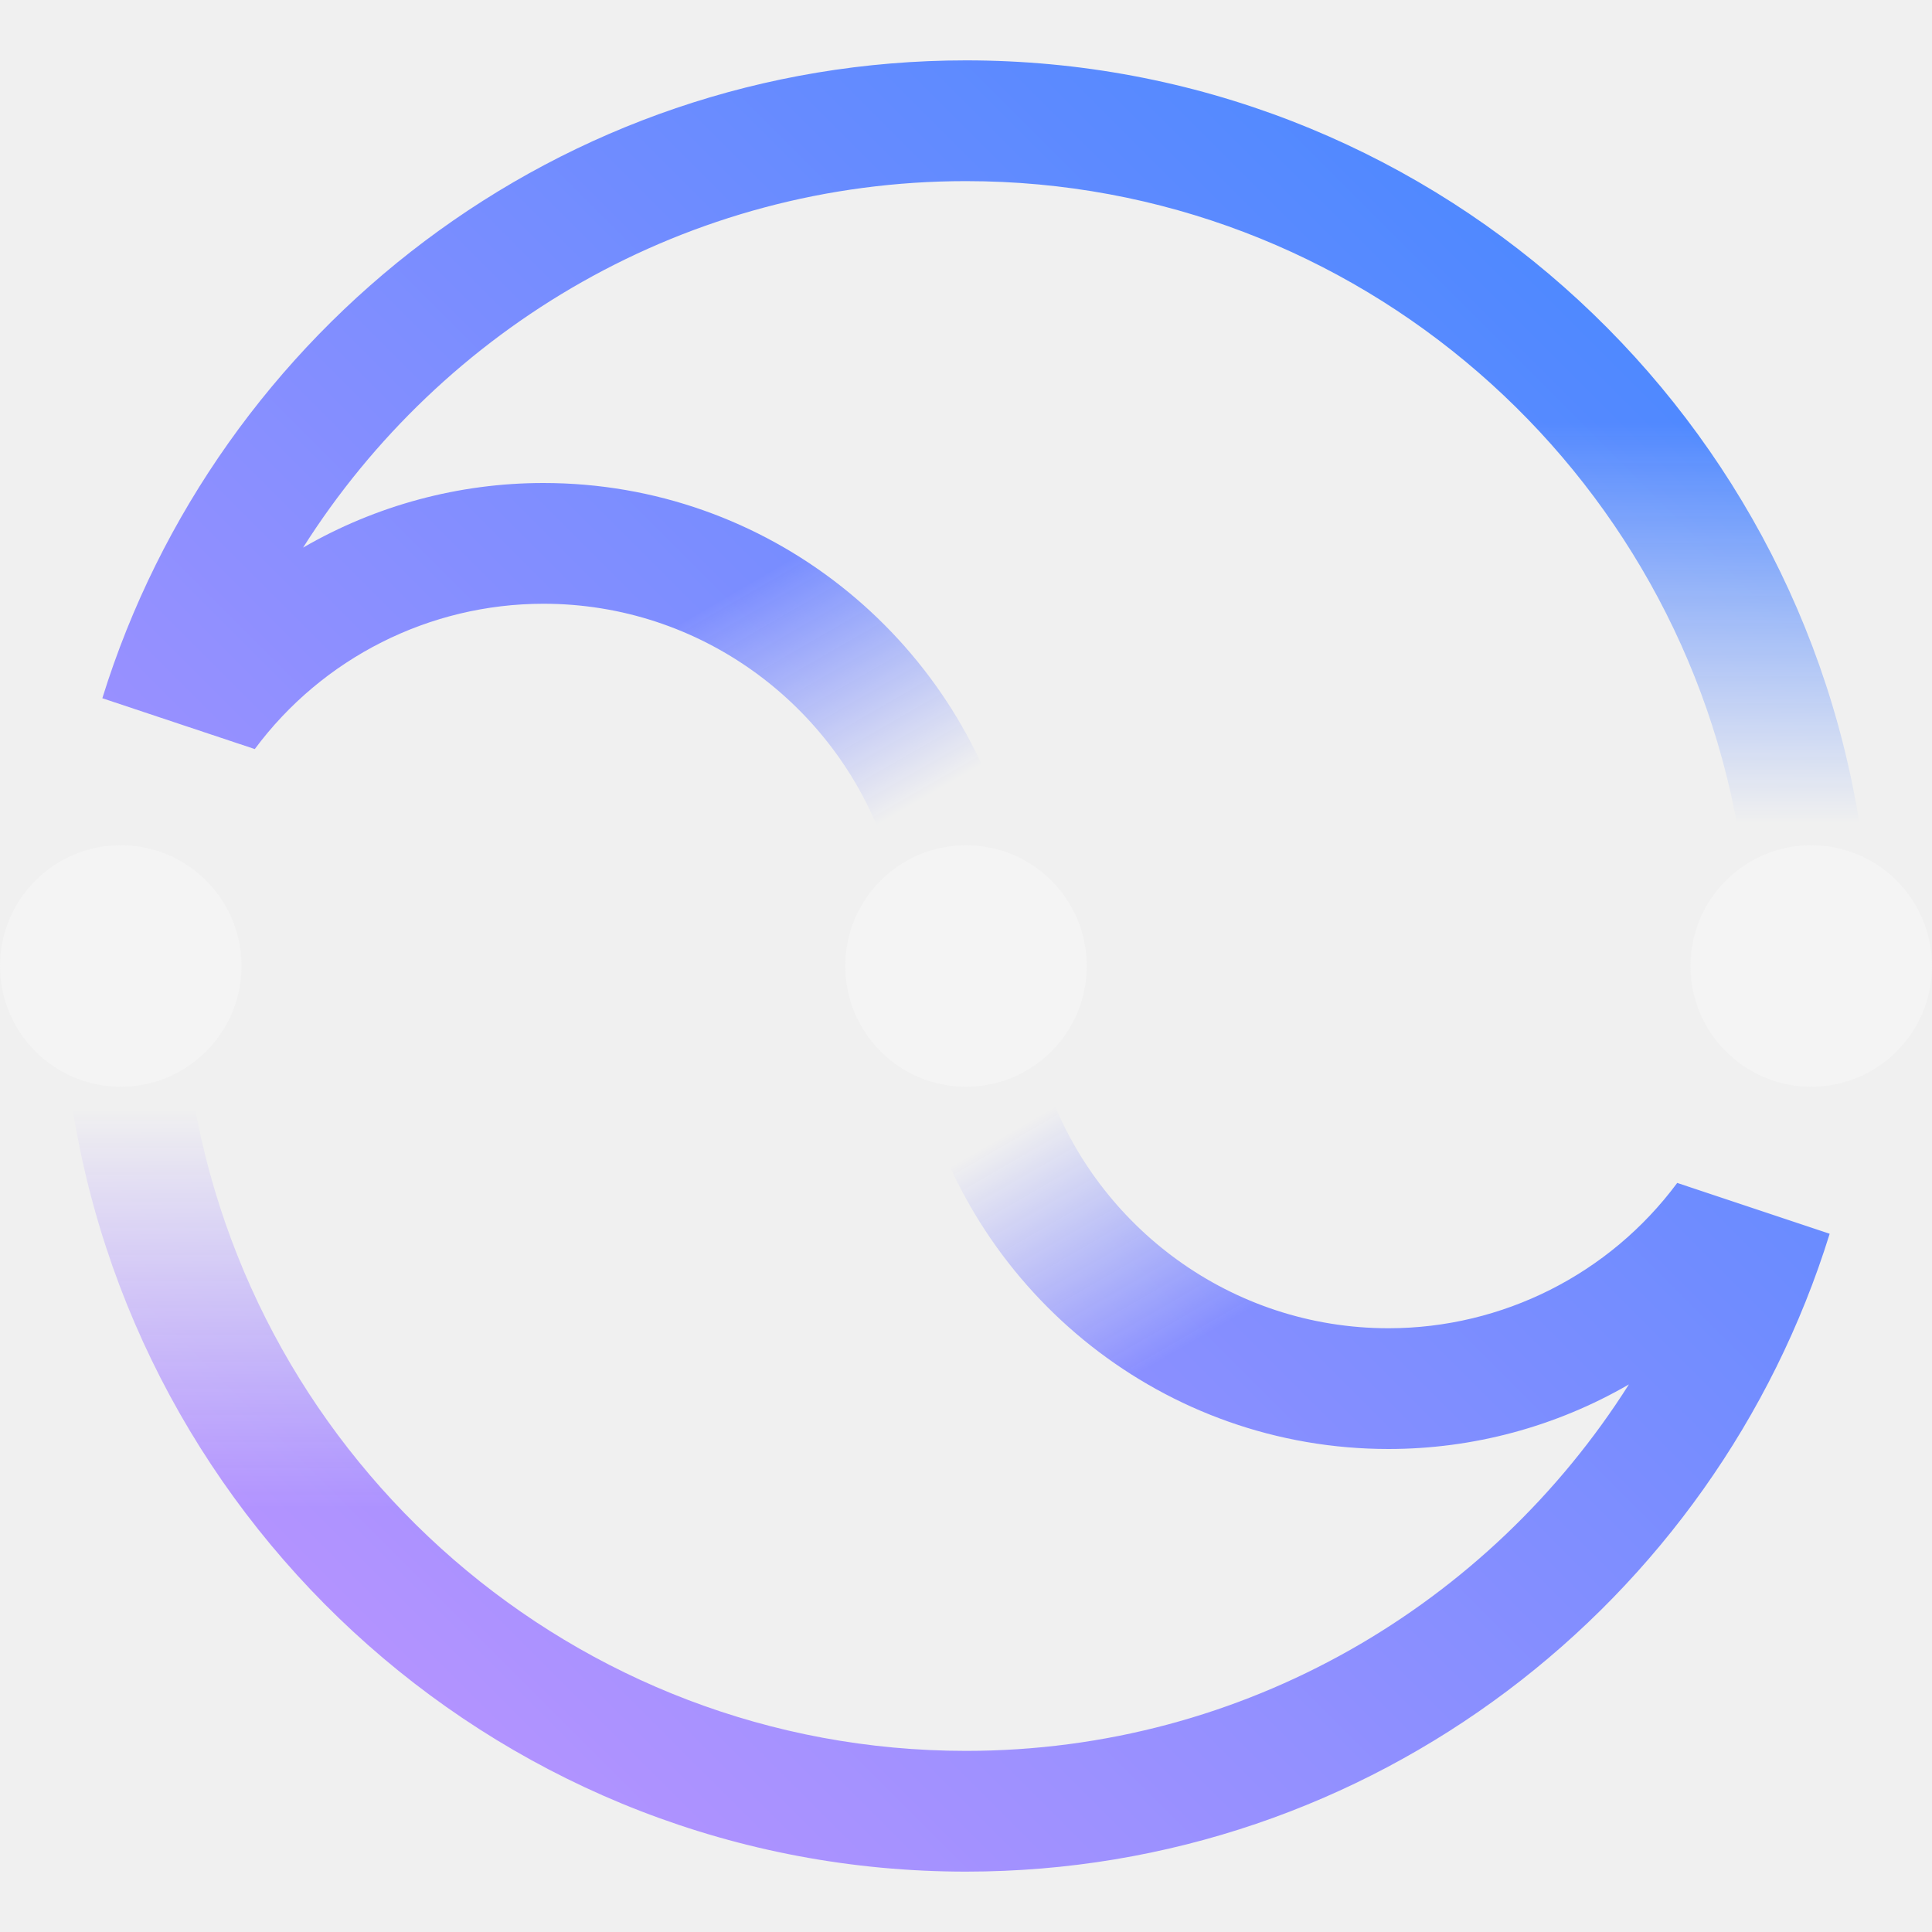
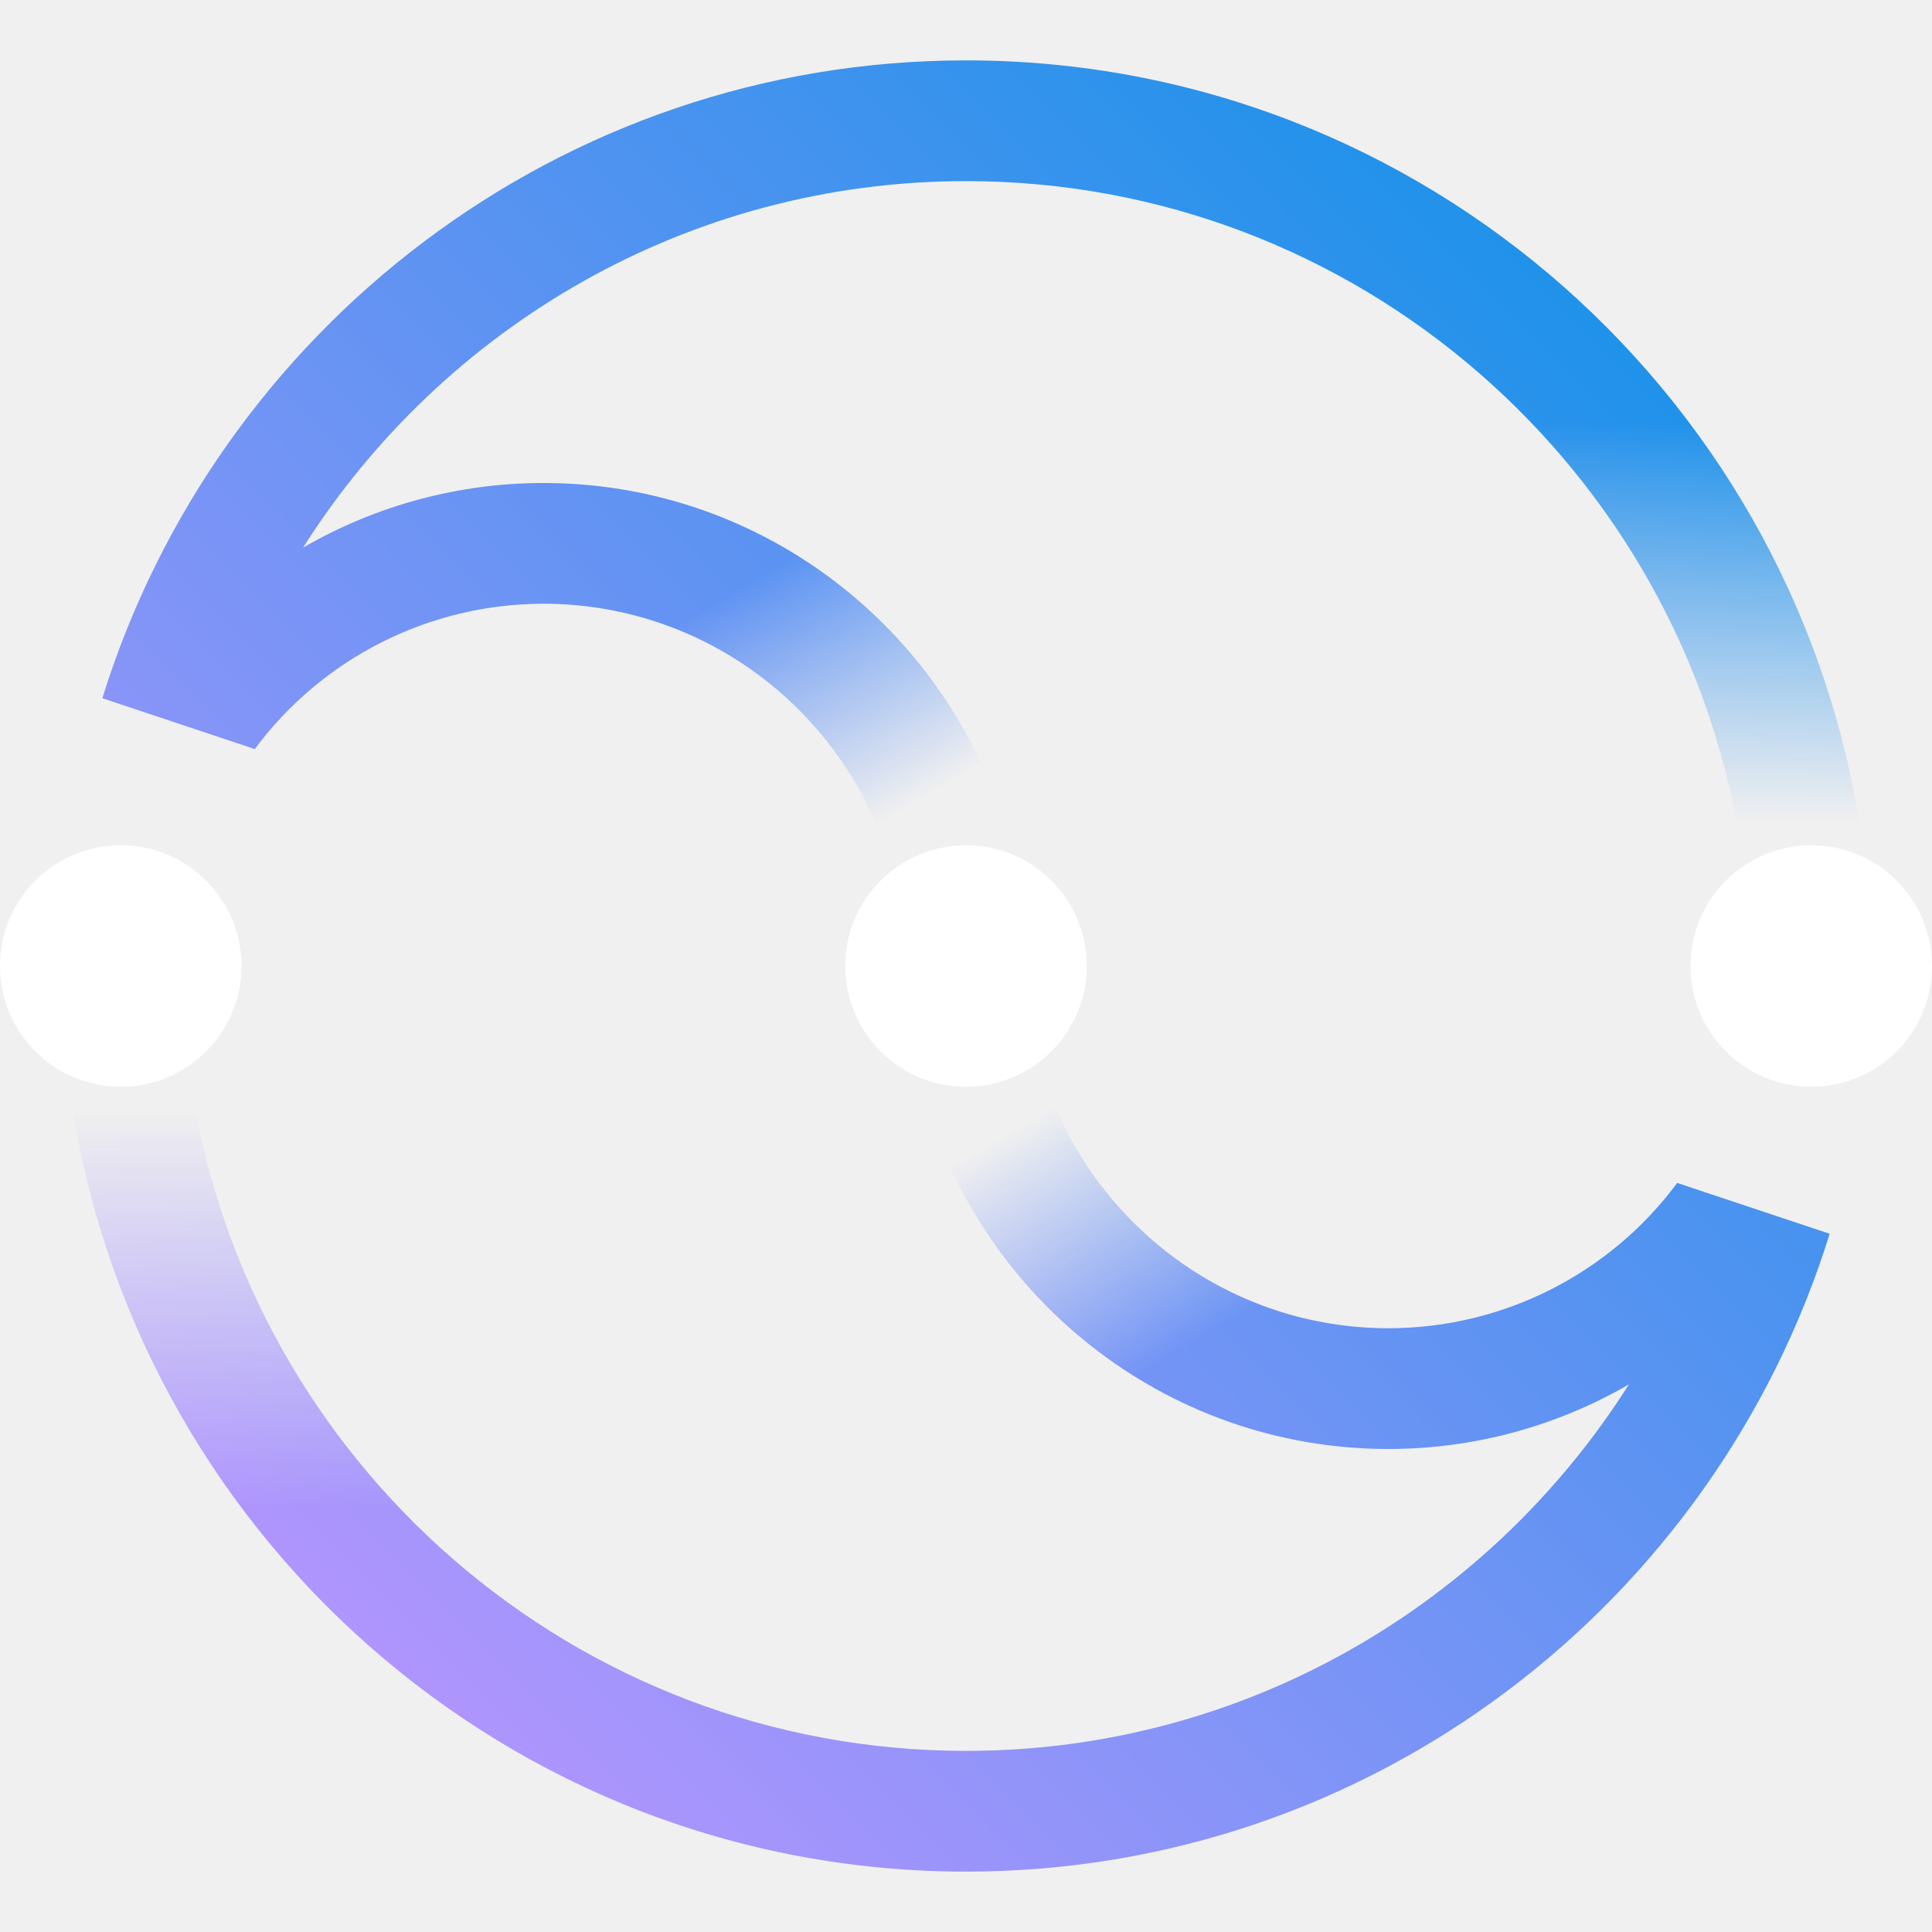
- <svg xmlns="http://www.w3.org/2000/svg" xmlns:xlink="http://www.w3.org/1999/xlink" id="watsonxOrchestrate" viewBox="0 0 32 32">
+ <svg xmlns="http://www.w3.org/2000/svg" xmlns:xlink="http://www.w3.org/1999/xlink" id="ProductName" viewBox="0 0 32 32">
  <defs>
-     <linearGradient id="kw0uvllmra" x1="-1255.959" y1="-5638.355" x2="-1255.959" y2="-5630.355" gradientTransform="matrix(1 0 0 -1 1259.459 -5613.355)" gradientUnits="userSpaceOnUse">
+     <linearGradient id="j5ealmelta" x1="-1255.959" y1="-5758.355" x2="-1255.959" y2="-5750.355" gradientTransform="matrix(1 0 0 -1 1259.459 -5733.355)" gradientUnits="userSpaceOnUse">
      <stop offset="0" stop-opacity="0" />
      <stop offset=".83" />
    </linearGradient>
-     <linearGradient id="kcc24i8v5b" x1="-1236.667" y1="-5652.015" x2="-1239.915" y2="-5646.39" gradientTransform="matrix(1 0 0 -1 1255.541 -5629.251)" gradientUnits="userSpaceOnUse">
+     <linearGradient id="dlewuk6ubb" x1="-1236.667" y1="-5772.015" x2="-1239.915" y2="-5766.39" gradientTransform="matrix(1 0 0 -1 1255.541 -5749.251)" gradientUnits="userSpaceOnUse">
      <stop offset="0" stop-opacity="0" />
      <stop offset=".7" />
    </linearGradient>
-     <linearGradient id="y8mlyl1z2c" x1="-1697.959" y1="-1524.355" x2="-1697.959" y2="-1516.355" gradientTransform="matrix(1 0 0 -1 1726.459 -1509.355)" xlink:href="#kw0uvllmra" />
-     <linearGradient id="so0d1seued" x1="-1678.667" y1="-1538.015" x2="-1681.915" y2="-1532.39" gradientTransform="matrix(-1 0 0 1 -1665.541 1547.251)" xlink:href="#kcc24i8v5b" />
-     <linearGradient id="p2vspc270f" x1="0" y1="32" x2="32" y2="0" gradientUnits="userSpaceOnUse">
-       <stop offset=".1" stop-color="#bd94ff" />
-       <stop offset=".9" stop-color="#4588ff" />
+     <linearGradient id="ec3eolhicc" x1="-1697.959" y1="-1524.355" x2="-1697.959" y2="-1516.355" gradientTransform="matrix(1 0 0 -1 1726.459 -1509.355)" xlink:href="#j5ealmelta" />
+     <linearGradient id="7q6bfd2e9d" x1="-1678.667" y1="-1538.015" x2="-1681.915" y2="-1532.39" gradientTransform="matrix(-1 0 0 1 -1665.541 1547.251)" xlink:href="#dlewuk6ubb" />
+     <linearGradient id="yioyzt8csf" x1="0" y1="32" x2="32" y2="0" gradientUnits="userSpaceOnUse">
+       <stop offset=".1" stop-color="#be95ff" />
+       <stop offset=".9" stop-color="#1192e8" />
    </linearGradient>
-     <mask id="tm0def3pde" x="0" y="0" width="32" height="32" maskUnits="userSpaceOnUse">
-       <path d="M30.851 14H28.83C27.863 7.78 22.487 3 16 3 11.38 3 7.326 5.429 5.02 9.07A7.939 7.939 0 0 1 9 8c3.719 0 6.845 2.555 7.737 6H14.65c-.826-2.327-3.043-4-5.65-4a5.958 5.958 0 0 0-4.78 2.407l-2.525-.842C3.591 5.456 9.275 1 16 1c7.591 0 13.868 5.674 14.851 13zm-3.071 5.593A5.957 5.957 0 0 1 23 22c-2.607 0-4.824-1.673-5.65-4h-2.087c.892 3.445 4.017 6 7.737 6a7.941 7.941 0 0 0 3.98-1.07C24.674 26.571 20.62 29 16 29 9.513 29 4.137 24.22 3.17 18H1.149C2.132 25.326 8.408 31 16 31c6.725 0 12.409-4.456 14.305-10.565l-2.525-.842z" style="fill:#fff;stroke-width:0" />
-       <path style="fill:url(#kw0uvllmra);stroke-width:0" d="M0 17h7v8H0z" />
-       <path style="fill:url(#kcc24i8v5b);stroke-width:0" d="M21 17.5h-6V25l6-3.5v-4z" />
-       <path transform="rotate(-180 28.5 11)" style="fill:url(#y8mlyl1z2c);stroke-width:0" d="M25 7h7v8h-7z" />
-       <path style="fill:url(#so0d1seued);stroke-width:0" d="M11 14.5h6V7l-6 3.5v4z" />
+     <mask id="9ls2x6k03e" x="0" y="0" width="32" height="32" maskUnits="userSpaceOnUse">
+       <path d="M30.851 14H28.83C27.863 7.78 22.487 3 16 3 11.38 3 7.326 5.429 5.02 9.07A7.939 7.939 0 0 1 9 8c3.719 0 6.845 2.555 7.737 6H14.65c-.826-2.327-3.043-4-5.65-4a5.958 5.958 0 0 0-4.78 2.407l-2.525-.842C3.591 5.456 9.275 1 16 1c7.591 0 13.868 5.674 14.851 13zm-3.071 5.593A5.957 5.957 0 0 1 23 22c-2.607 0-4.824-1.673-5.65-4h-2.087c.892 3.445 4.017 6 7.737 6a7.941 7.941 0 0 0 3.98-1.07C24.674 26.571 20.62 29 16 29 9.513 29 4.137 24.22 3.17 18H1.149C2.132 25.326 8.408 31 16 31c6.725 0 12.409-4.456 14.305-10.565l-2.525-.842z" style="fill:#fff" />
+       <path style="fill:url(#j5ealmelta)" d="M0 17h7v8H0z" />
+       <path style="fill:url(#dlewuk6ubb)" d="M21 17.5h-6V25l6-3.5v-4z" />
+       <path transform="rotate(-180 28.5 11)" style="fill:url(#ec3eolhicc)" d="M25 7h7v8h-7z" />
+       <path style="fill:url(#7q6bfd2e9d)" d="M11 14.5h6V7l-6 3.5v4z" />
    </mask>
  </defs>
-   <g style="mask:url(#tm0def3pde)">
-     <path style="fill:url(#p2vspc270f);stroke-width:0" d="M0 0h32v32H0z" />
+   <g style="mask:url(#9ls2x6k03e)">
+     <path style="fill:url(#yioyzt8csf)" d="M0 0h32v32H0z" />
  </g>
-   <circle cx="30" cy="16" r="2" style="fill:#f4f4f4;stroke-width:0" />
-   <circle cx="2" cy="16" r="2" style="fill:#f4f4f4;stroke-width:0" />
-   <circle cx="16" cy="16" r="2" style="fill:#f4f4f4;stroke-width:0" />
+   <circle cx="30" cy="16" r="2" style="fill:#fff" />
+   <circle cx="2" cy="16" r="2" style="fill:#fff" />
+   <circle cx="16" cy="16" r="2" style="fill:#fff" />
</svg>
